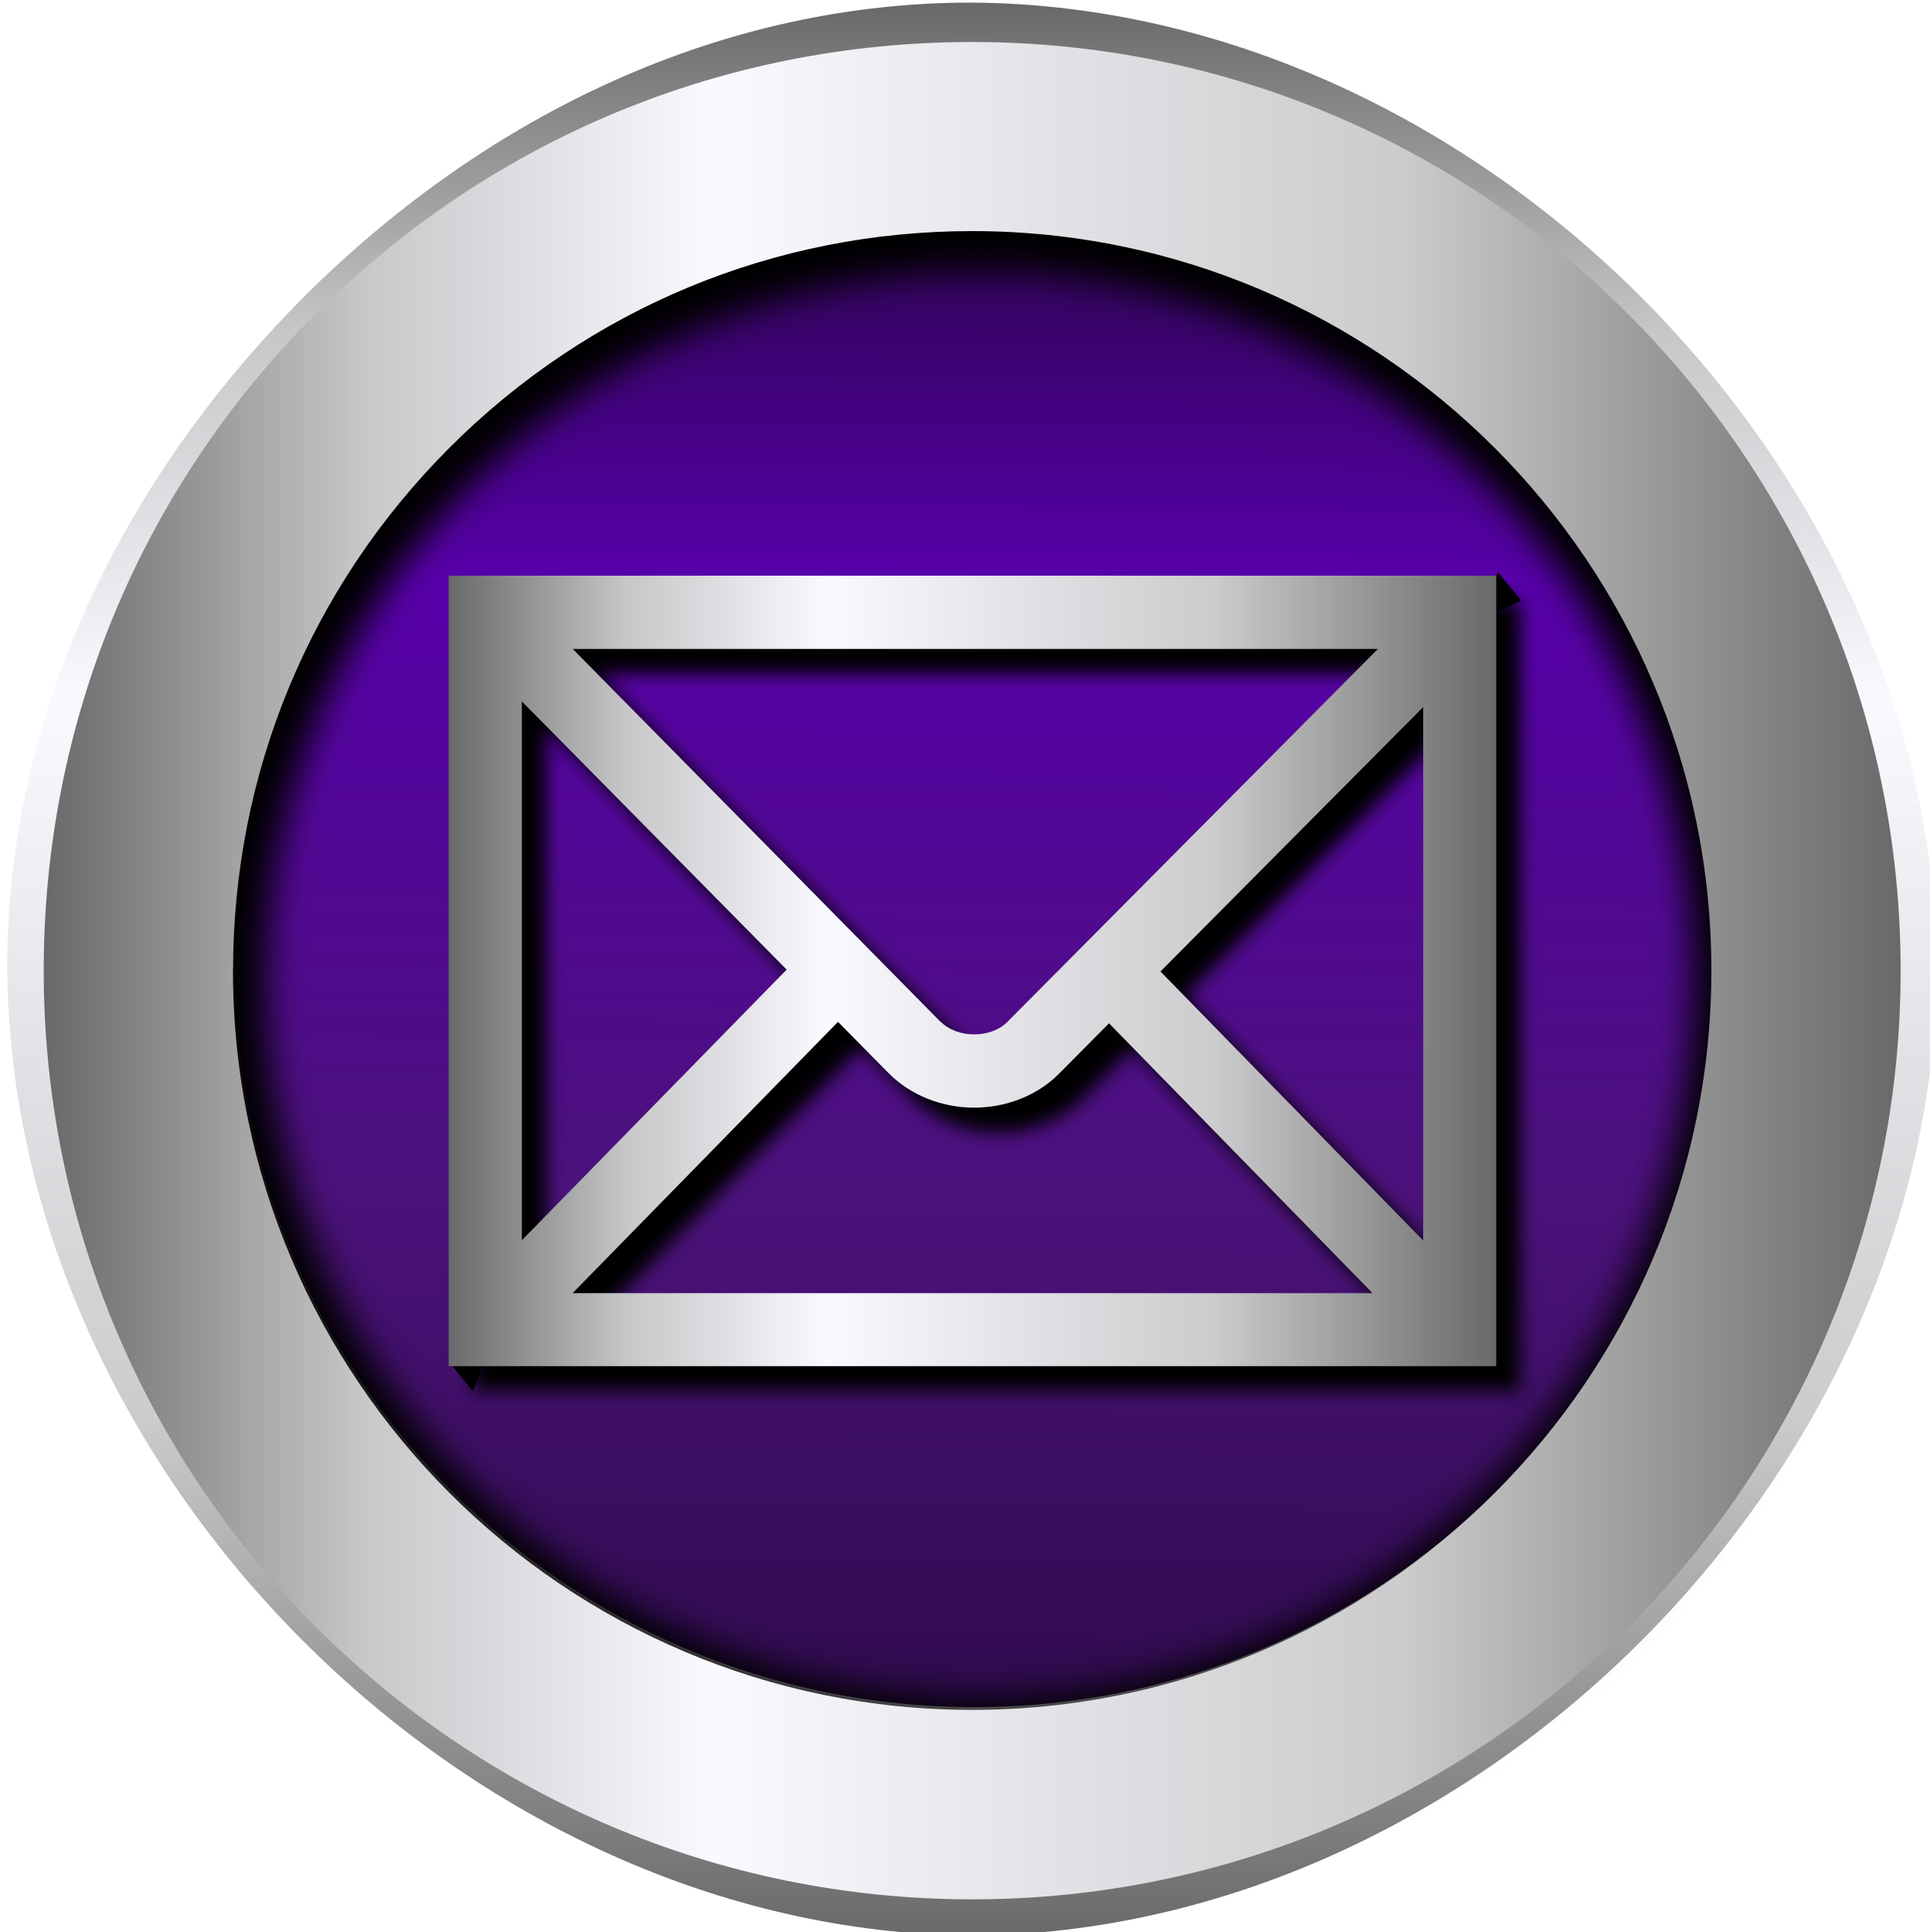
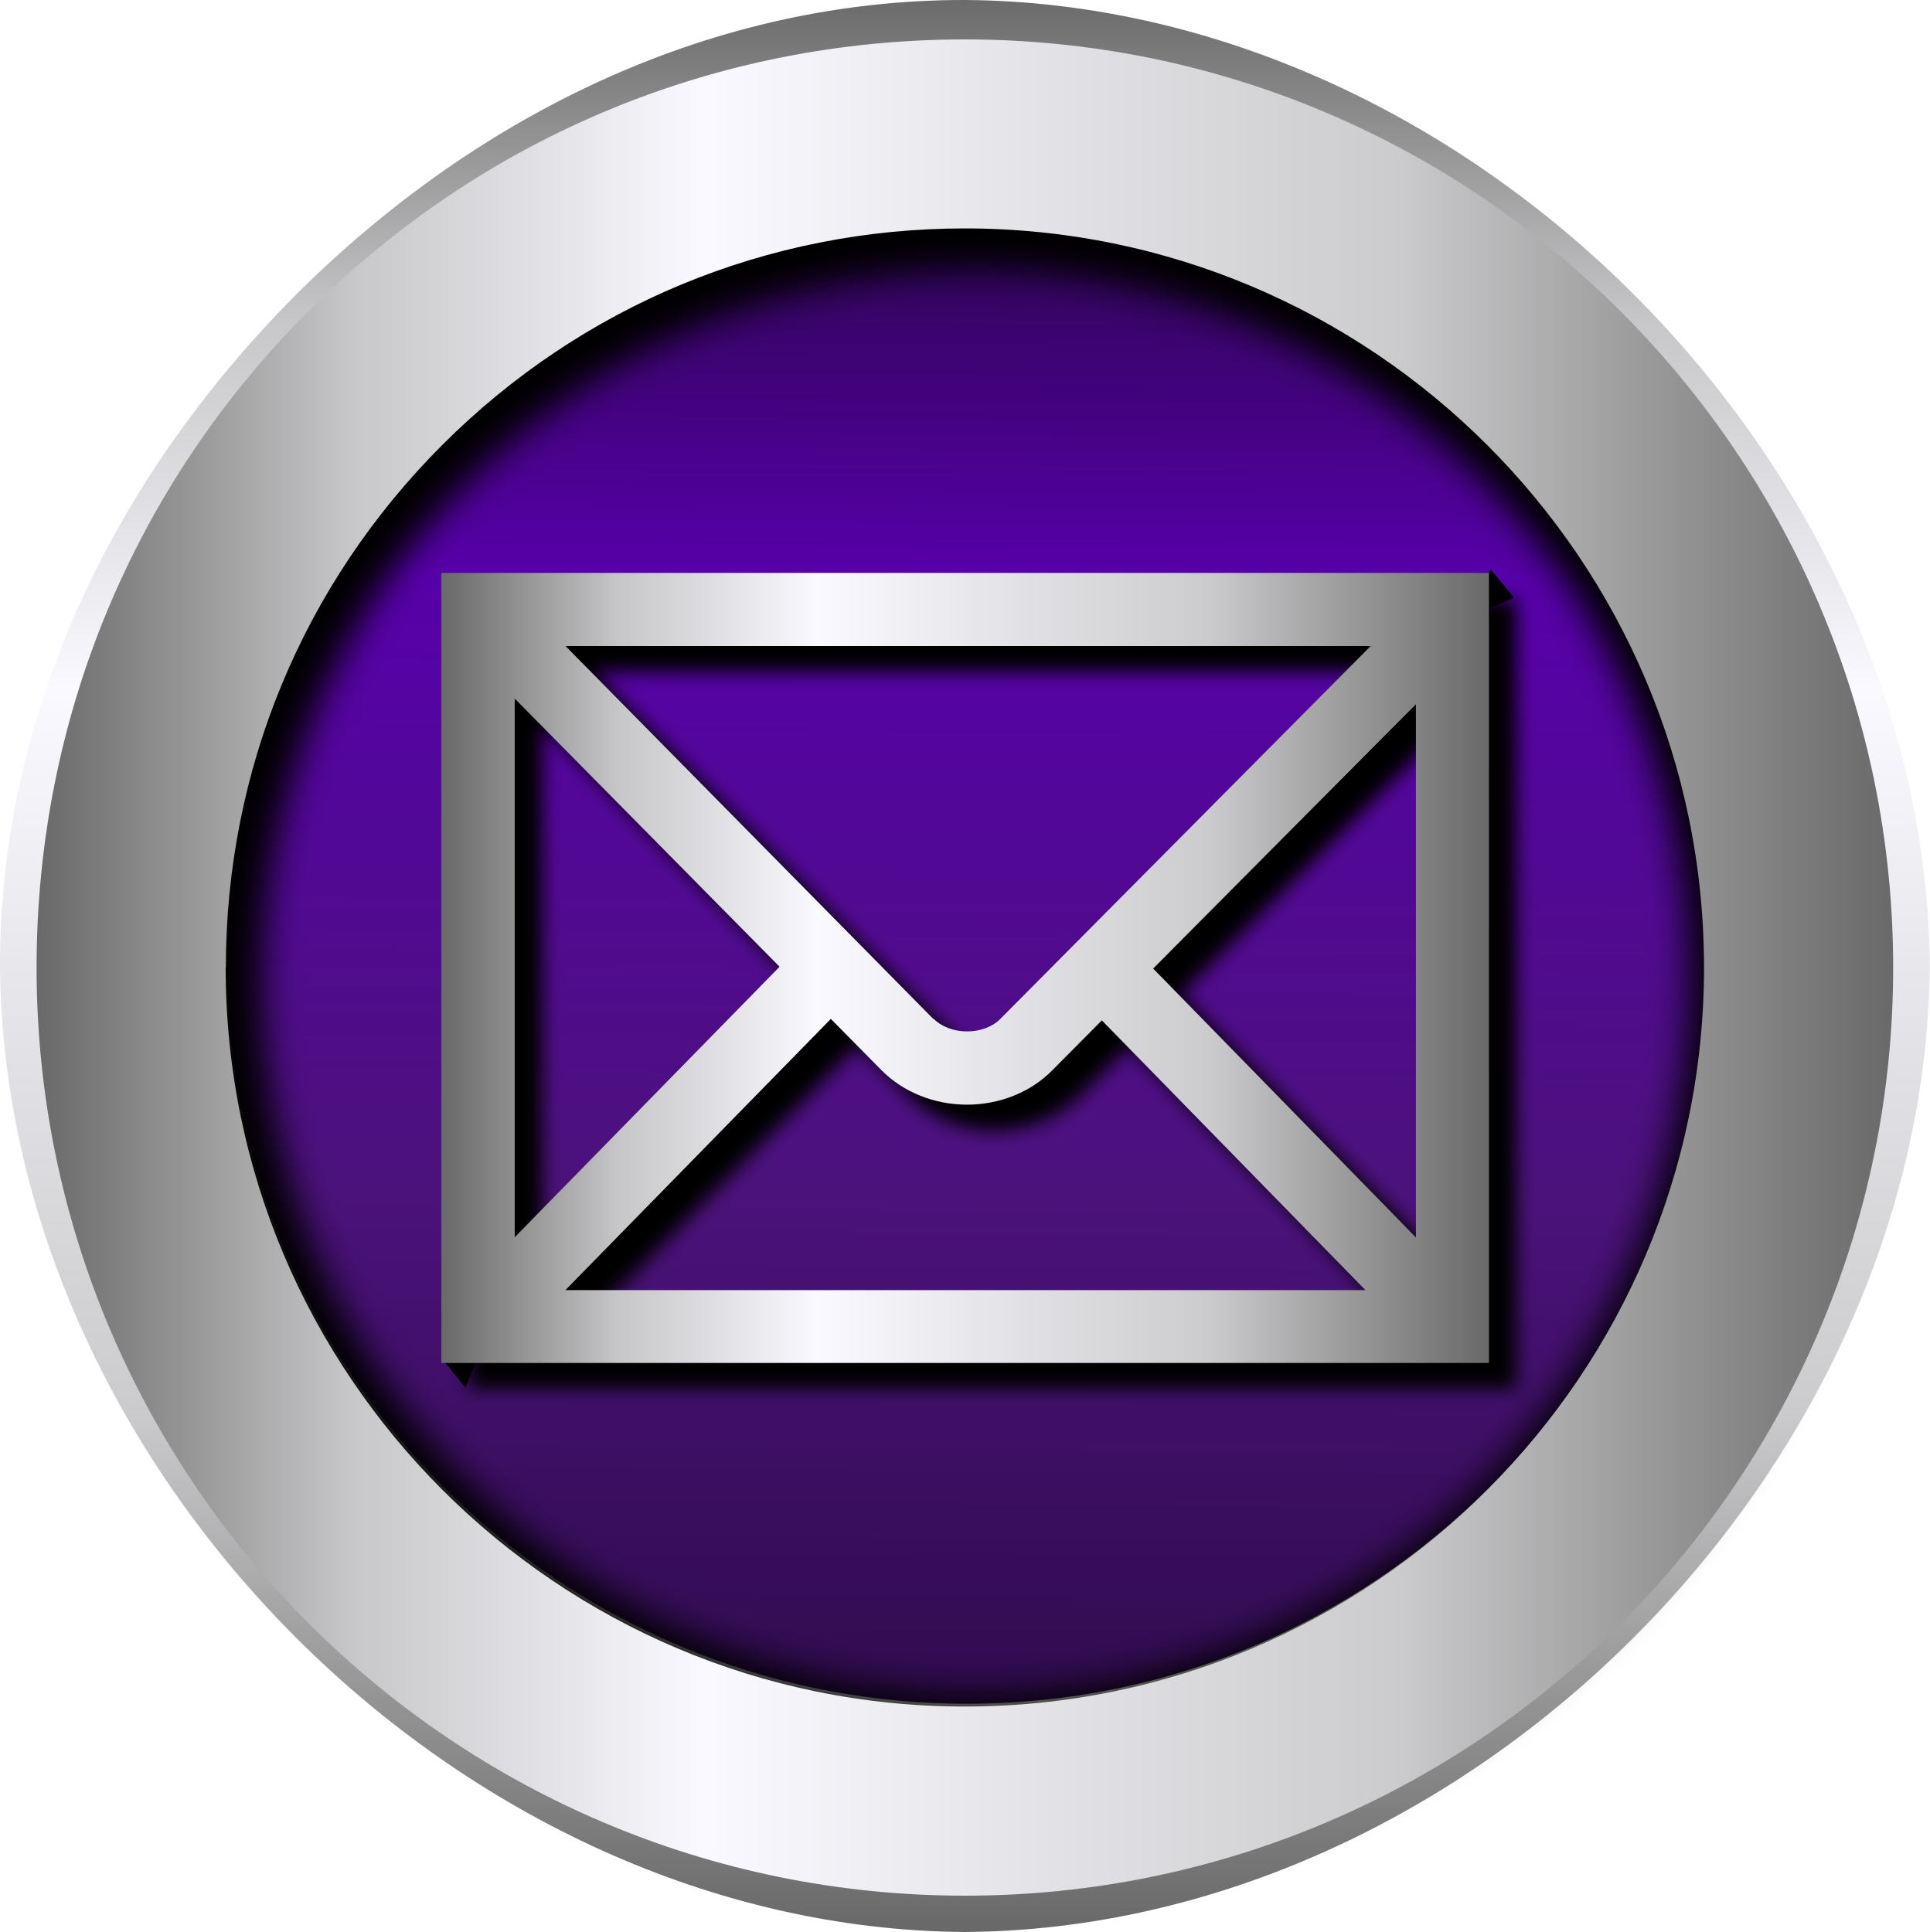
- <svg xmlns="http://www.w3.org/2000/svg" xmlns:xlink="http://www.w3.org/1999/xlink" version="1.1" viewBox="0 0 100 100.1" id="svg50">
-   <defs id="defs31">
+ <svg xmlns="http://www.w3.org/2000/svg" xmlns:xlink="http://www.w3.org/1999/xlink" version="1.1" viewBox="0 0 74.9 75">
+   <defs>
    <linearGradient id="linearGradientSlvr" x1="-1869" x2="-1869" y1="794.4" y2="828" gradientTransform="matrix(1.301,0,0,1.301,1365,-35.3)" gradientUnits="userSpaceOnUse">
-       <stop style="stop-color:#696969" offset="0" id="stop2" />
-       <stop style="stop-color:#c7c7c9" offset=".17" id="stop4" />
-       <stop style="stop-color:#f9f9ff" offset=".36" id="stop6" />
-       <stop style="stop-color:#ccccce" offset=".73" id="stop8" />
-       <stop style="stop-color:#696969" offset="1" id="stop10" />
+       <stop style="stop-color:#696969" offset="0" />
+       <stop style="stop-color:#c7c7c9" offset=".17" />
+       <stop style="stop-color:#f9f9ff" offset=".36" />
+       <stop style="stop-color:#ccccce" offset=".73" />
+       <stop style="stop-color:#696969" offset="1" />
    </linearGradient>
-     <linearGradient id="linearGradient19471-6-1" x1="0.996" x2="0.019" y1="-0.353" y2="0.334" gradientTransform="matrix(43.96875,-62.79,62.79,43.96875,28.4375,81.52)" gradientUnits="userSpaceOnUse" xlink:href="#linearGradientSlvr">
-       <stop style="stop-color:#1c072d" offset="0" id="stop13" />
-       <stop style="stop-color:#5700aa" offset=".29" id="stop15" />
-       <stop style="stop-color:#4b127b" offset=".64" id="stop17" />
-       <stop style="stop-color:#290a43" offset="1" id="stop19" />
+     <linearGradient id="linearGradient19471-6-1" x1=".996" x2=".019" y1="-.353" y2=".334" gradientTransform="matrix(32.93 -47.02 47.02 32.93 21.02 60.95)" gradientUnits="userSpaceOnUse" xlink:href="#linearGradientSlvr">
+       <stop style="stop-color:#1c072d" offset="0" />
+       <stop style="stop-color:#5700aa" offset=".29" />
+       <stop style="stop-color:#4b127b" offset=".64" />
+       <stop style="stop-color:#290a43" offset="1" />
    </linearGradient>
-     <linearGradient id="linearGradient37077" x1="51.03" x2="51.03" y1="782.4" y2="708.2" gradientUnits="userSpaceOnUse" xlink:href="#linearGradientSlvr" gradientTransform="matrix(1.350825,0,0,-1.350825,-18.55,1057.075)" />
-     <linearGradient id="linearGradient37079" x1="15.41" x2="86.64" y1="745.3" y2="745.3" gradientUnits="userSpaceOnUse" xlink:href="#linearGradientSlvr" gradientTransform="matrix(1.350825,0,0,-1.350825,-18.55,1057.075)" />
-     <linearGradient id="linearGradient37081" x1="30.75" x2="70.94" y1="746.6" y2="746.6" gradientUnits="userSpaceOnUse" xlink:href="#linearGradientSlvr" gradientTransform="matrix(1.350825,0,0,-1.350825,-18.2875,1058.912)" />
+     <linearGradient id="linearGradient37077" x1="51.03" x2="51.03" y1="782.4" y2="708.2" gradientTransform="matrix(1.012 0 0 -1.012 -14.17 791.5)" gradientUnits="userSpaceOnUse" xlink:href="#linearGradientSlvr" />
+     <linearGradient id="linearGradient37079" x1="15.41" x2="86.64" y1="745.3" y2="745.3" gradientTransform="matrix(1.012 0 0 -1.012 -14.17 791.5)" gradientUnits="userSpaceOnUse" xlink:href="#linearGradientSlvr" />
+     <linearGradient id="linearGradient37081" x1="30.75" x2="70.94" y1="746.6" y2="746.6" gradientTransform="matrix(1.012 0 0 -1.012 -13.98 792.9)" gradientUnits="userSpaceOnUse" xlink:href="#linearGradientSlvr" />
    <filter id="filter40890" x="-.024" y="-.024" width="1.048" height="1.048" style="color-interpolation-filters:sRGB">
-       <feGaussianBlur stdDeviation="0.354" id="feGaussianBlur25" />
+       <feGaussianBlur stdDeviation="0.354" />
    </filter>
    <filter id="filter40898" x="-.021" y="-.028" width="1.042" height="1.056" style="color-interpolation-filters:sRGB">
-       <feGaussianBlur stdDeviation="0.181" id="feGaussianBlur28" />
+       <feGaussianBlur stdDeviation="0.181" />
    </filter>
  </defs>
-   <path id="path33" style="fill:url(#linearGradient19471-6-1);stroke-width:1.351;fill-opacity:1" d="m 12.162,50.125 c 0,21.163 17.154,38.325 38.325,38.325 21.163,0 38.325,-17.157 38.325,-38.325 0,-21.165 -17.157,-38.325 -38.325,-38.325 -21.163,0 -38.325,17.154 -38.325,38.325" />
-   <path id="path35" style="fill:#000000;stroke-width:0.497;filter:url(#filter40890)" d="m 497.5,68.02 c -3.342,3.342 -5.182,7.785 -5.182,12.51 0,9.756 7.938,17.69 17.69,17.69 9.757,0 17.69,-7.937 17.69,-17.69 0,-9.757 -7.938,-17.69 -17.69,-17.69 -4.726,0 -9.169,1.841 -12.51,5.182 m -1.578,12.51 c 0,-3.764 1.465,-7.302 4.127,-9.963 2.662,-2.661 6.199,-4.127 9.962,-4.127 7.77,0 14.09,6.32 14.09,14.09 0,7.768 -6.321,14.09 -14.09,14.09 -7.769,0 -14.09,-6.321 -14.09,-14.09" transform="matrix(2.625,0,0,2.625,-1288,-160.4)" />
-   <path id="path37" style="fill:url(#linearGradient37077);stroke-width:1.351" d="M 15.68,15.454 C 6.053,25.141 0.362,37.378 0.375,50.211 0.586,76.322 24.258,100.11 50.383,100.286 76.494,100.111 100.174,76.322 100.39,50.211 100.181,24.099 76.508,0.311 50.383,0.135 h -0.057 c -12.807,0 -25.004,5.68 -34.649,15.318 M 10.552,50.211 C 10.543,39.834 14.932,29.989 22.547,22.343 30.176,14.711 40,10.315 50.374,10.326 71.596,10.422 90.102,28.981 90.197,50.216 90.09,71.451 71.596,90.011 50.374,90.106 29.153,90.011 10.66,71.451 10.552,50.216 M 50.374,0.141" />
-   <path id="path39" style="fill:url(#linearGradient37079);stroke-width:1.351" d="M 16.355,16.264 C 7.267,25.353 2.266,37.432 2.266,50.292 c 0,26.53 21.586,48.116 48.116,48.116 26.53,0 48.116,-21.586 48.116,-48.116 0,-26.53 -21.586,-48.116 -48.116,-48.116 -12.85,0 -24.936,5.005 -34.014,14.089 m -4.292,34.027 c 0,-10.234 3.985,-19.857 11.221,-27.098 7.238,-7.236 16.858,-11.221 27.084,-11.221 21.127,0 38.309,17.182 38.309,38.309 0,21.127 -17.182,38.309 -38.309,38.309 -21.127,0 -38.309,-17.182 -38.309,-38.309" />
-   <path id="path41" style="fill:#000000;stroke-width:0.515;filter:url(#filter40898)" d="m 500,88.56 h 20.68 V 72.96 H 500 Z m 9.711,-6.798 c 0.002,0.002 -5.039,-5.106 -7.264,-7.36 h 15.9 l -7.318,7.365 c -0.154,0.155 -0.392,0.244 -0.653,0.244 -0.263,0 -0.503,-0.091 -0.66,-0.249 m -8.269,-6.325 5.227,5.297 -5.227,5.343 z m 12.61,5.33 c 1.629,-1.64 3.866,-3.891 5.186,-5.219 v 10.53 z m -6.368,0.995 1.002,1.015 c 0.428,0.431 1.042,0.678 1.685,0.678 0.643,0 1.254,-0.245 1.677,-0.671 0,0 0.384,-0.387 0.987,-0.994 l 5.203,5.328 h -15.79 z" transform="matrix(2.625,0,0,2.625,-1288,-160.4)" />
-   <path id="path43" style="fill:#000000;stroke-width:2.625" d="m 24.5,72.07 -1.202,-1.469 2.438,-1.621 z" />
-   <path id="path45" style="fill:#000000;stroke-width:2.625" d="m 78.838,31.12 -1.202,-1.469 -1.28,2.588 z" />
-   <path id="path47" style="fill:url(#linearGradient37081);stroke-width:1.351" d="M 23.25,70.784 H 77.54 V 29.827 H 23.25 Z M 48.74,52.94 c 0.004,0.004 -13.227,-13.402 -19.06,-19.317 H 71.407 L 52.199,52.953 c -0.405,0.407 -1.029,0.64 -1.714,0.64 -0.689,0 -1.32,-0.238 -1.733,-0.654 M 27.043,36.338 40.768,50.238 27.043,64.26 Z M 60.139,50.333 C 64.415,46.029 70.286,40.12 73.755,36.635 v 27.638 z m -16.71,2.611 2.63,2.665 c 1.123,1.131 2.735,1.78 4.424,1.78 1.687,0 3.292,-0.643 4.401,-1.76 0,0 1.009,-1.016 2.59,-2.61 L 71.13,67 H 29.674 Z" />
+   <path d="m8.827 37.44c0 15.85 12.85 28.7 28.7 28.7 15.85 0 28.7-12.85 28.7-28.7 0-15.85-12.85-28.7-28.7-28.7-15.85 0-28.7 12.85-28.7 28.7" style="fill:url(#linearGradient19471-6-1);stroke-width:1.012" />
+   <path transform="matrix(1.966 0 0 1.966 -964.8 -120.2)" d="m497.5 68.02c-3.342 3.342-5.182 7.785-5.182 12.51 0 9.756 7.938 17.69 17.69 17.69 9.757 0 17.69-7.937 17.69-17.69 0-9.757-7.938-17.69-17.69-17.69-4.726 0-9.169 1.841-12.51 5.182m-1.578 12.51c0-3.764 1.465-7.302 4.127-9.963s6.199-4.127 9.962-4.127c7.77 0 14.09 6.32 14.09 14.09 0 7.768-6.321 14.09-14.09 14.09s-14.09-6.321-14.09-14.09" style="fill:#000000;filter:url(#filter40890);stroke-width:.497" />
+   <path d="m11.46 11.47c-7.21 7.254-11.47 16.42-11.46 26.03 0.158 19.55 17.89 37.37 37.45 37.5 19.55-0.131 37.29-17.95 37.45-37.5-0.157-19.55-17.89-37.37-37.45-37.5h-0.042c-9.591 0-18.72 4.254-25.95 11.47m-3.838 26.03c-0.007-7.771 3.28-15.14 8.983-20.87 5.713-5.716 13.07-9.007 20.84-8.999 15.89 0.072 29.75 13.97 29.82 29.87-0.08 15.9-13.93 29.8-29.82 29.87-15.89-0.071-29.74-13.97-29.82-29.87m29.82-37.5" style="fill:url(#linearGradient37077);stroke-width:1.012" />
+   <path d="m11.97 12.08c-6.806 6.806-10.55 15.85-10.55 25.48 0 19.87 16.17 36.03 36.03 36.03 19.87 0 36.03-16.17 36.03-36.03s-16.17-36.03-36.03-36.03c-9.623 0-18.67 3.748-25.47 10.55m-3.214 25.48c0-7.664 2.984-14.87 8.403-20.29 5.42-5.419 12.62-8.403 20.28-8.403 15.82 0 28.69 12.87 28.69 28.69 0 15.82-12.87 28.69-28.69 28.69-15.82 0-28.69-12.87-28.69-28.69" style="fill:url(#linearGradient37079);stroke-width:1.012" />
+   <path transform="matrix(1.966 0 0 1.966 -964.8 -120.2)" d="m500 88.56h20.68v-15.6h-20.68zm9.711-6.798c2e-3 0.002-5.039-5.106-7.264-7.36h15.9l-7.318 7.365c-0.154 0.155-0.392 0.244-0.653 0.244-0.263 0-0.503-0.091-0.66-0.249m-8.269-6.325 5.227 5.297-5.227 5.343zm12.61 5.33c1.629-1.64 3.866-3.891 5.186-5.219v10.53zm-6.368 0.995 1.002 1.015c0.428 0.431 1.042 0.678 1.685 0.678 0.643 0 1.254-0.245 1.677-0.671 0 0 0.384-0.387 0.987-0.994l5.203 5.328h-15.79z" style="fill:#000000;filter:url(#filter40898);stroke-width:.515" />
+   <path d="m18.07 53.87-0.9-1.1 1.826-1.214z" style="fill:#000000;stroke-width:1.966" />
+   <path d="m58.76 23.2-0.9-1.1-0.959 1.938z" style="fill:#000000;stroke-width:1.966" />
+   <path d="m17.13 52.91h40.66v-30.67h-40.66zm19.09-13.36c0.003 0.003-9.906-10.04-14.27-14.47h31.25l-14.38 14.48c-0.303 0.304-0.771 0.479-1.284 0.479-0.516 0-0.988-0.178-1.298-0.49m-16.26-12.43 10.28 10.41-10.28 10.5zm24.78 10.48c3.203-3.223 7.599-7.648 10.2-10.26v20.7zm-12.51 1.955 1.97 1.996c0.841 0.847 2.048 1.333 3.313 1.333 1.263 0 2.465-0.481 3.296-1.318 0 0 0.756-0.761 1.939-1.954l10.23 10.47h-31.05z" style="fill:url(#linearGradient37081);stroke-width:1.012" />
</svg>
